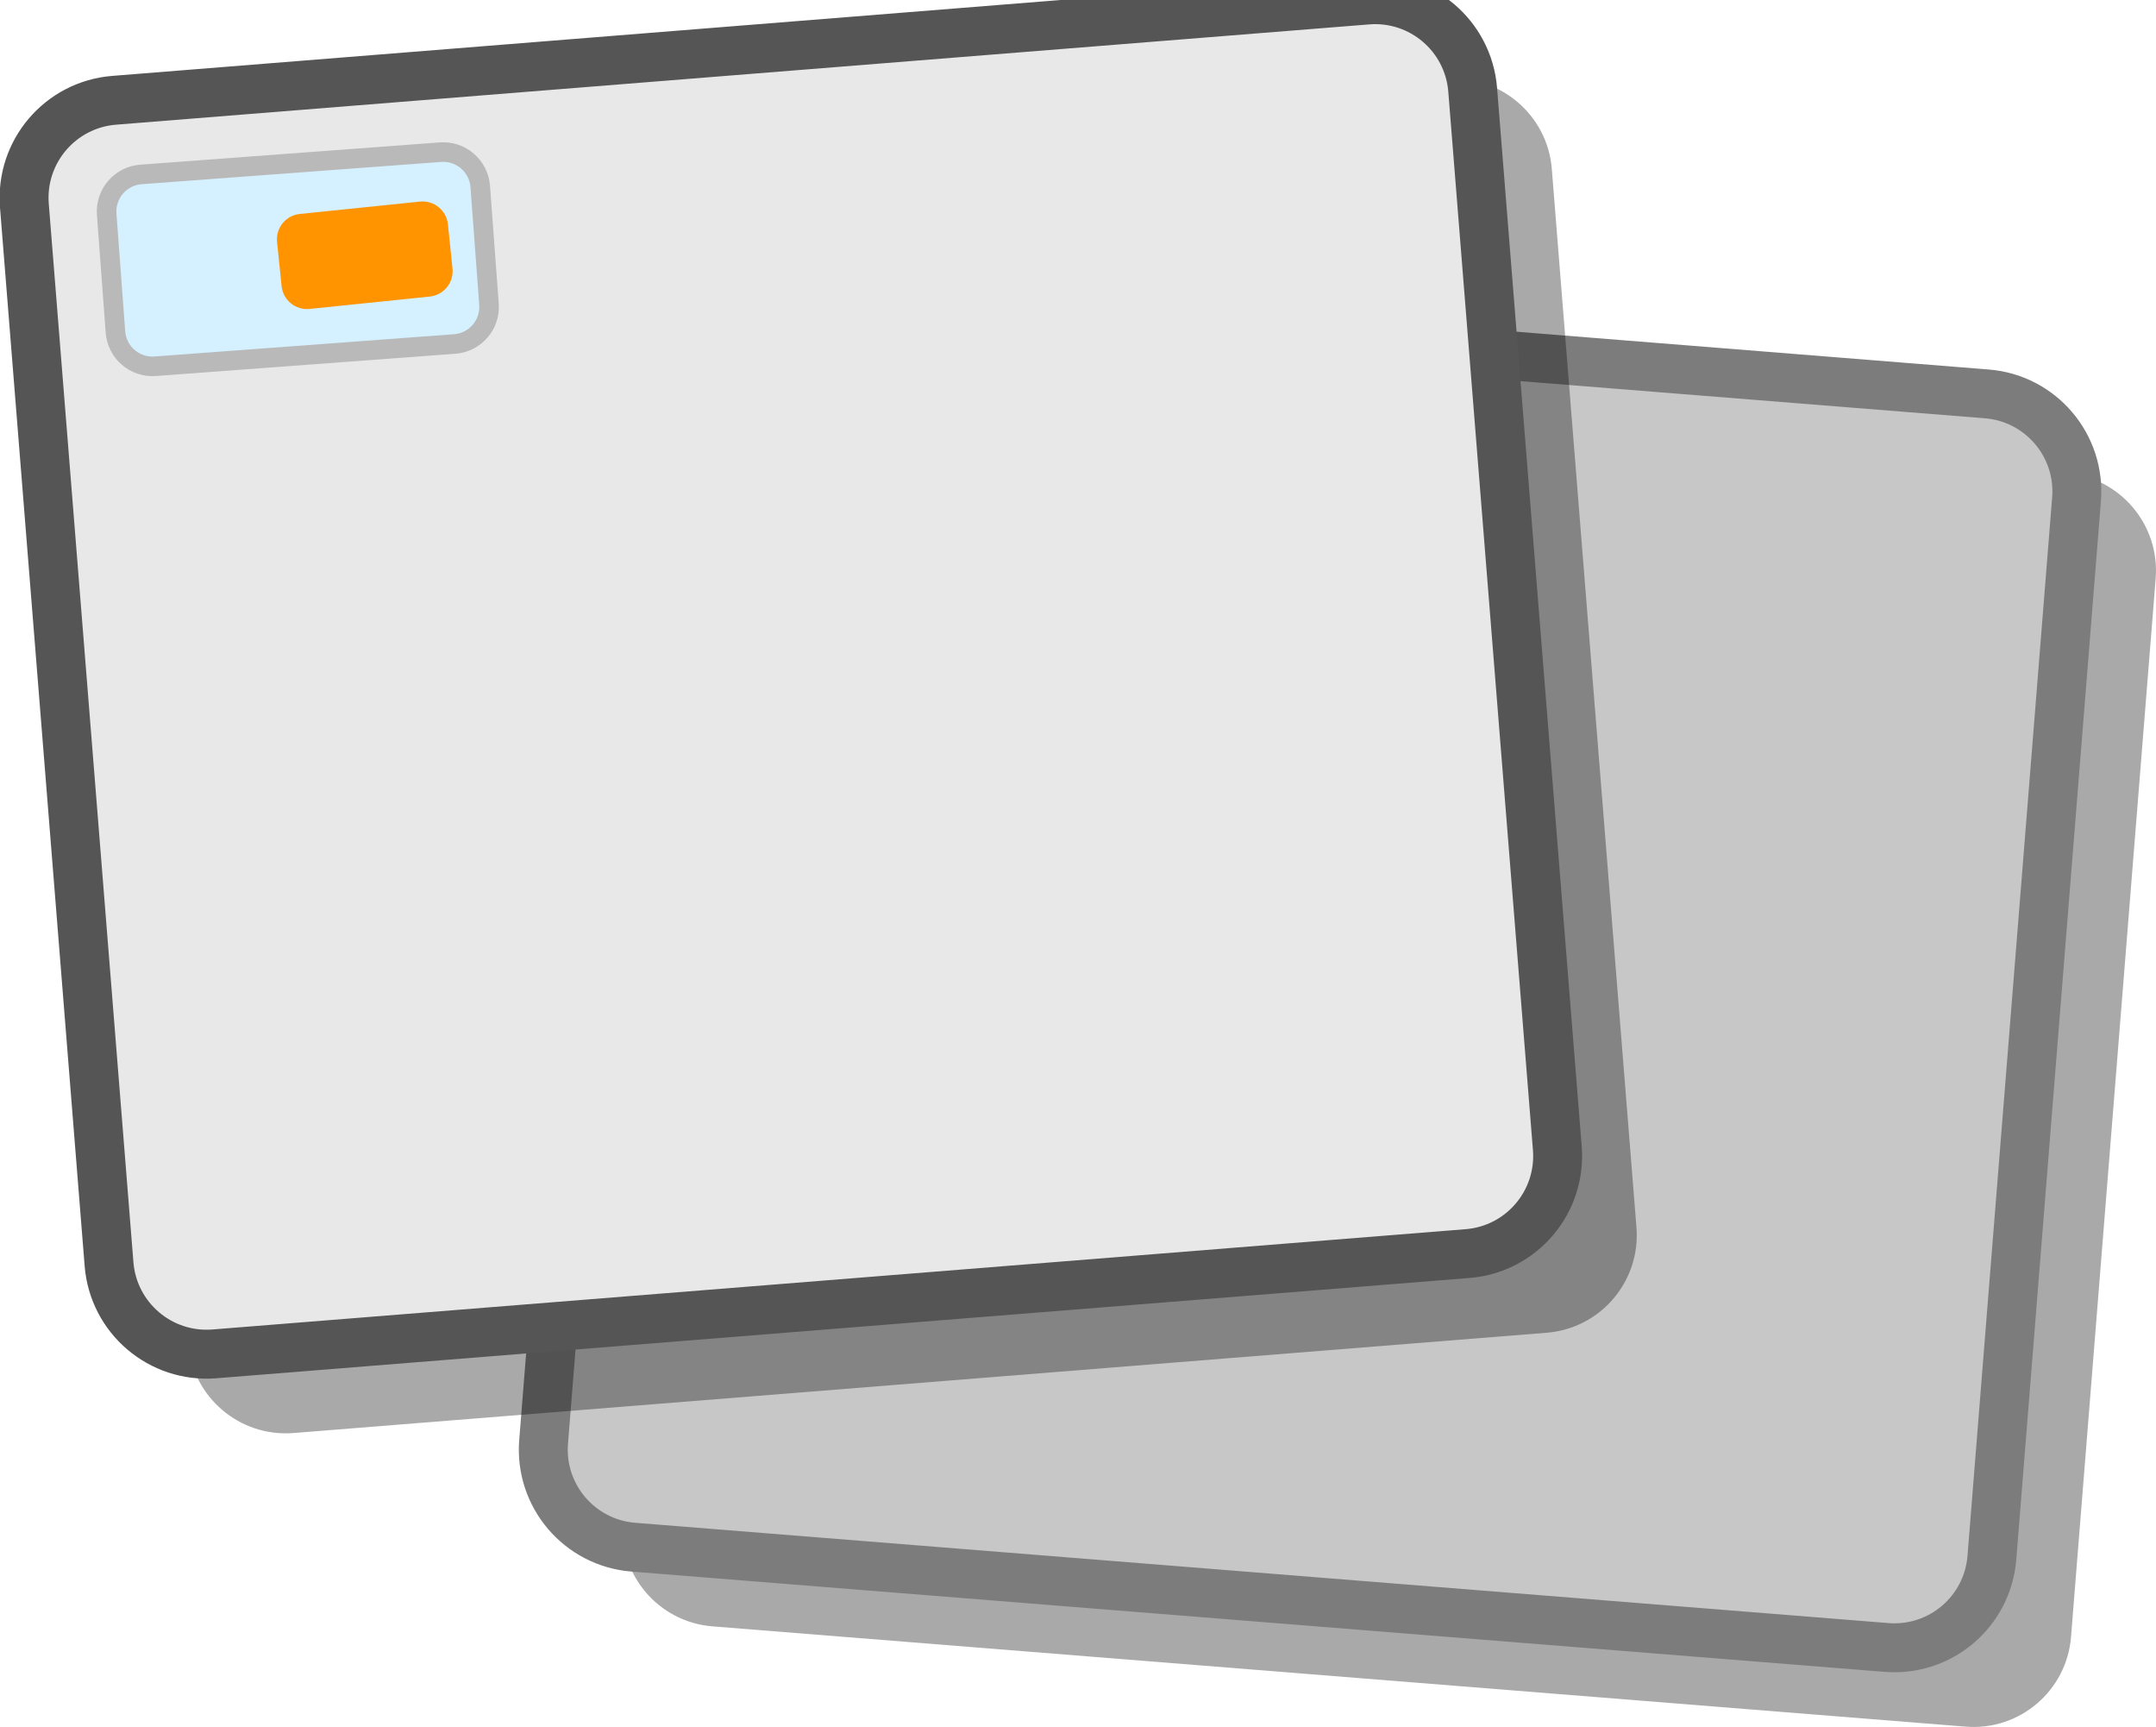
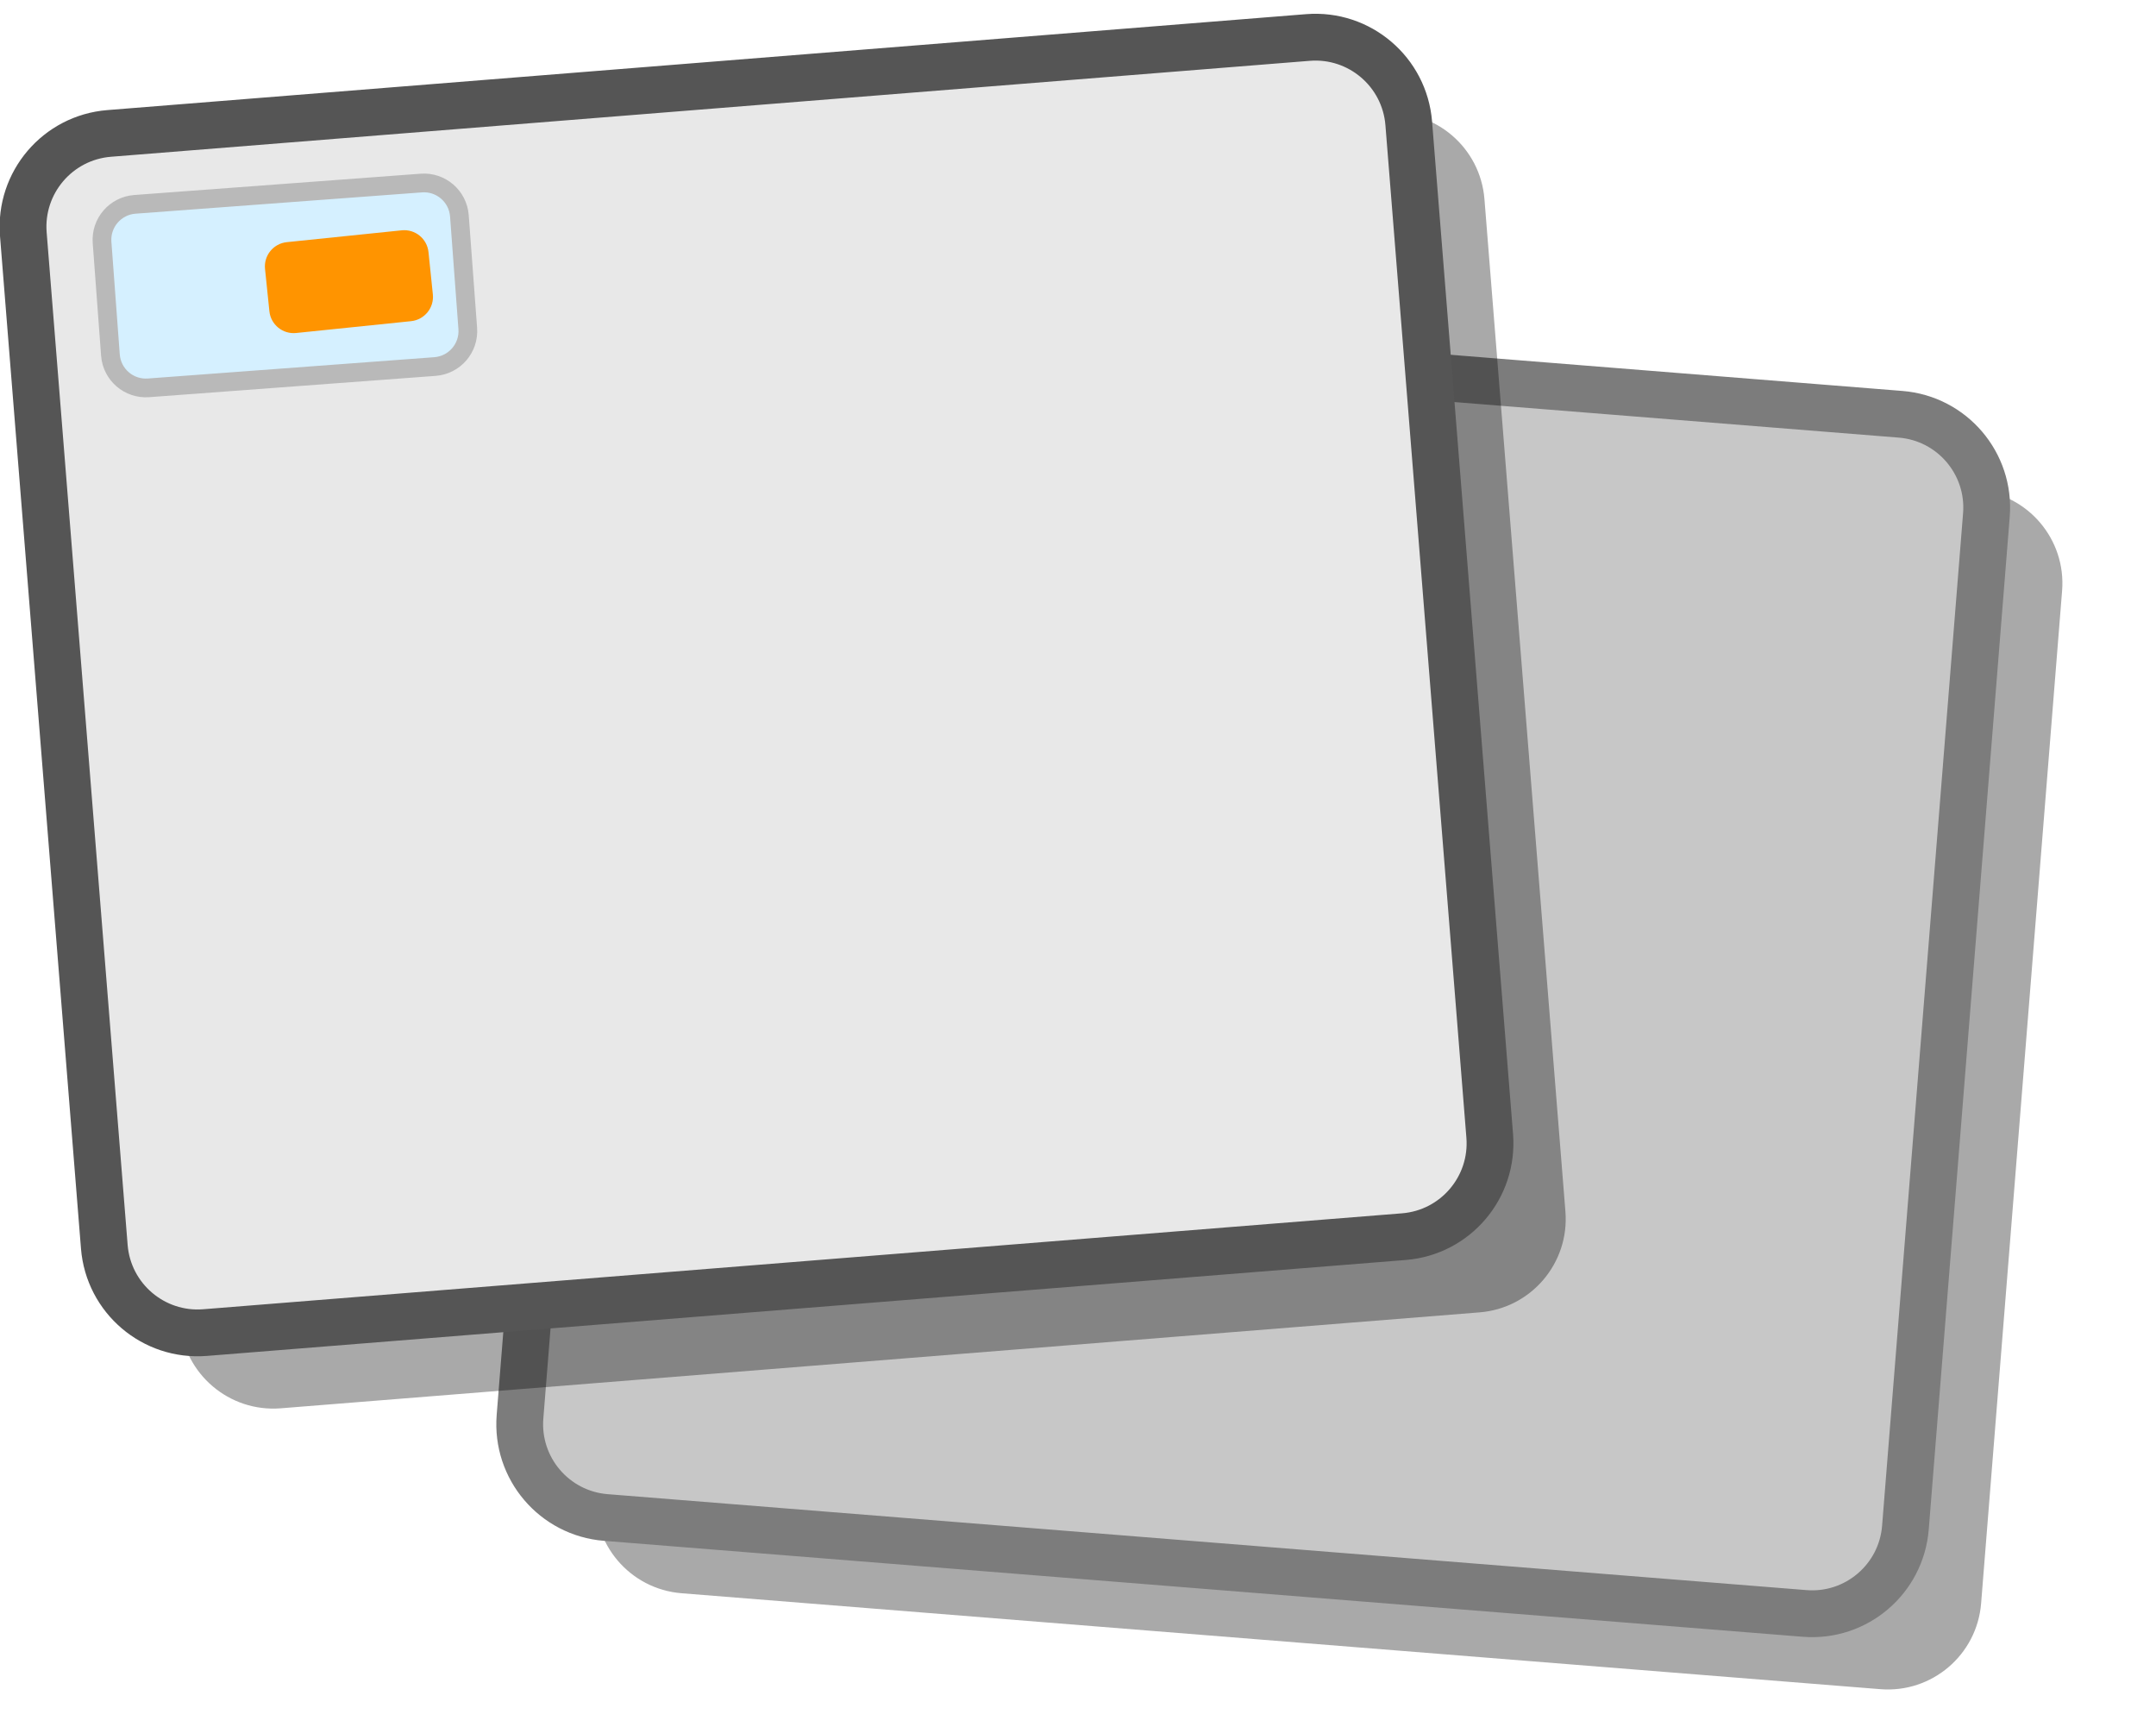
- <svg xmlns="http://www.w3.org/2000/svg" version="1.1" width="110.18" height="88.229" viewBox="0,0,110.18,88.229">
+ <svg xmlns="http://www.w3.org/2000/svg" version="1.1" width="110.18" height="88.229" viewBox="0,0,115.18,88.229">
  <g transform="translate(-184.8887,-143.0409)">
    <g stroke-miterlimit="10">
      <path d="M221.298,226.131c-2.753,-0.22 -4.806,-2.63 -4.585,-5.383l4.326,-54.077c0.22,-2.753 2.63,-4.806 5.383,-4.585l64.045,5.124c2.753,0.22 4.806,2.63 4.585,5.383l-4.326,54.077c-0.22,2.753 -2.63,4.806 -5.383,4.585z" fill-opacity="0.337" fill="#000000" stroke="#7c7c7c" stroke-width="0" />
      <path d="M217.254,222.086c-2.753,-0.22 -4.806,-2.63 -4.585,-5.383l4.326,-54.077c0.22,-2.753 2.63,-4.806 5.383,-4.585l64.045,5.124c2.753,0.22 4.806,2.63 4.585,5.383l-4.326,54.077c-0.22,2.753 -2.63,4.806 -5.383,4.585z" fill="#c7c7c7" stroke="#7c7c7c" stroke-width="2.5" />
      <path d="M199.888,216.254c-2.753,0.22 -5.163,-1.833 -5.383,-4.585l-4.326,-54.077c-0.22,-2.753 1.833,-5.163 4.585,-5.383l64.045,-5.124c2.753,-0.22 5.163,1.833 5.383,4.585l4.326,54.077c0.22,2.753 -1.833,5.163 -4.585,5.383z" fill-opacity="0.337" fill="#000000" stroke="none" stroke-width="0" />
      <path d="M195.844,212.21c-2.753,0.22 -5.163,-1.833 -5.383,-4.585l-4.326,-54.077c-0.22,-2.753 1.833,-5.163 4.585,-5.383l64.045,-5.124c2.753,-0.22 5.163,1.833 5.383,4.585l4.326,54.077c0.22,2.753 -1.833,5.163 -4.585,5.383z" fill="#e8e8e8" stroke="#555555" stroke-width="2.5" />
      <path d="M192.822,161.753c-1.046,0.078 -1.956,-0.707 -2.034,-1.752l-0.447,-6.014c-0.078,-1.046 0.707,-1.956 1.752,-2.034l15.304,-1.138c1.046,-0.078 1.956,0.707 2.034,1.752l0.447,6.014c0.078,1.046 -0.707,1.956 -1.752,2.034z" fill="#d5f0ff" stroke="#b9b9b9" stroke-width="1" />
      <path d="M200.71,158.824c-0.716,0.074 -1.356,-0.447 -1.43,-1.163l-0.233,-2.259c-0.074,-0.716 0.447,-1.356 1.163,-1.43l6.14,-0.632c0.716,-0.074 1.356,0.447 1.43,1.163l0.233,2.259c0.074,0.716 -0.447,1.356 -1.163,1.43z" fill="#ff9400" stroke="none" stroke-width="0" />
    </g>
  </g>
</svg>
